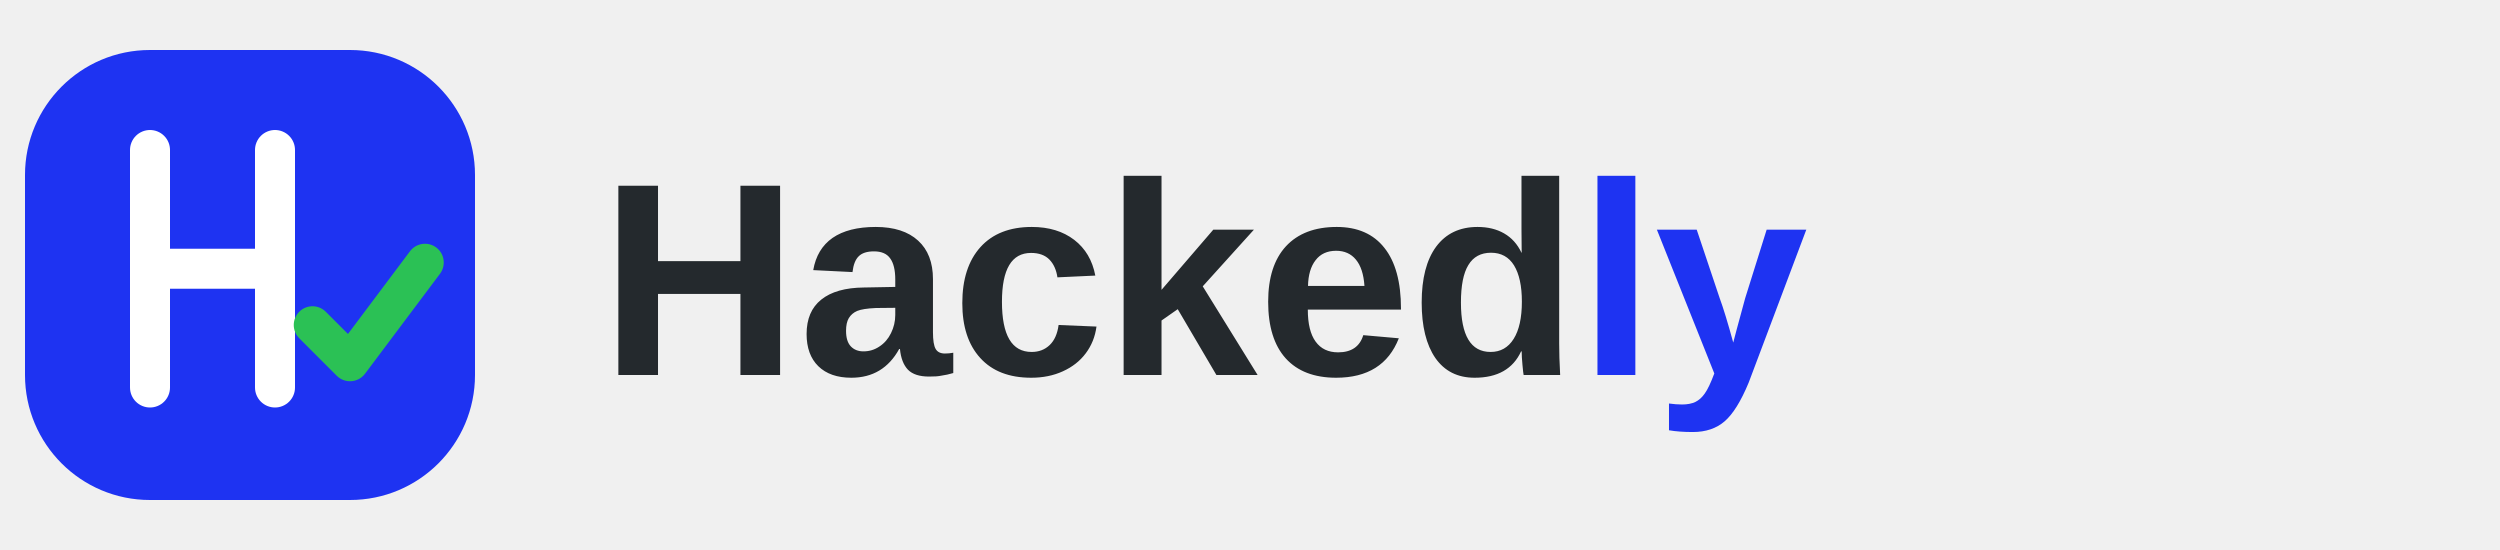
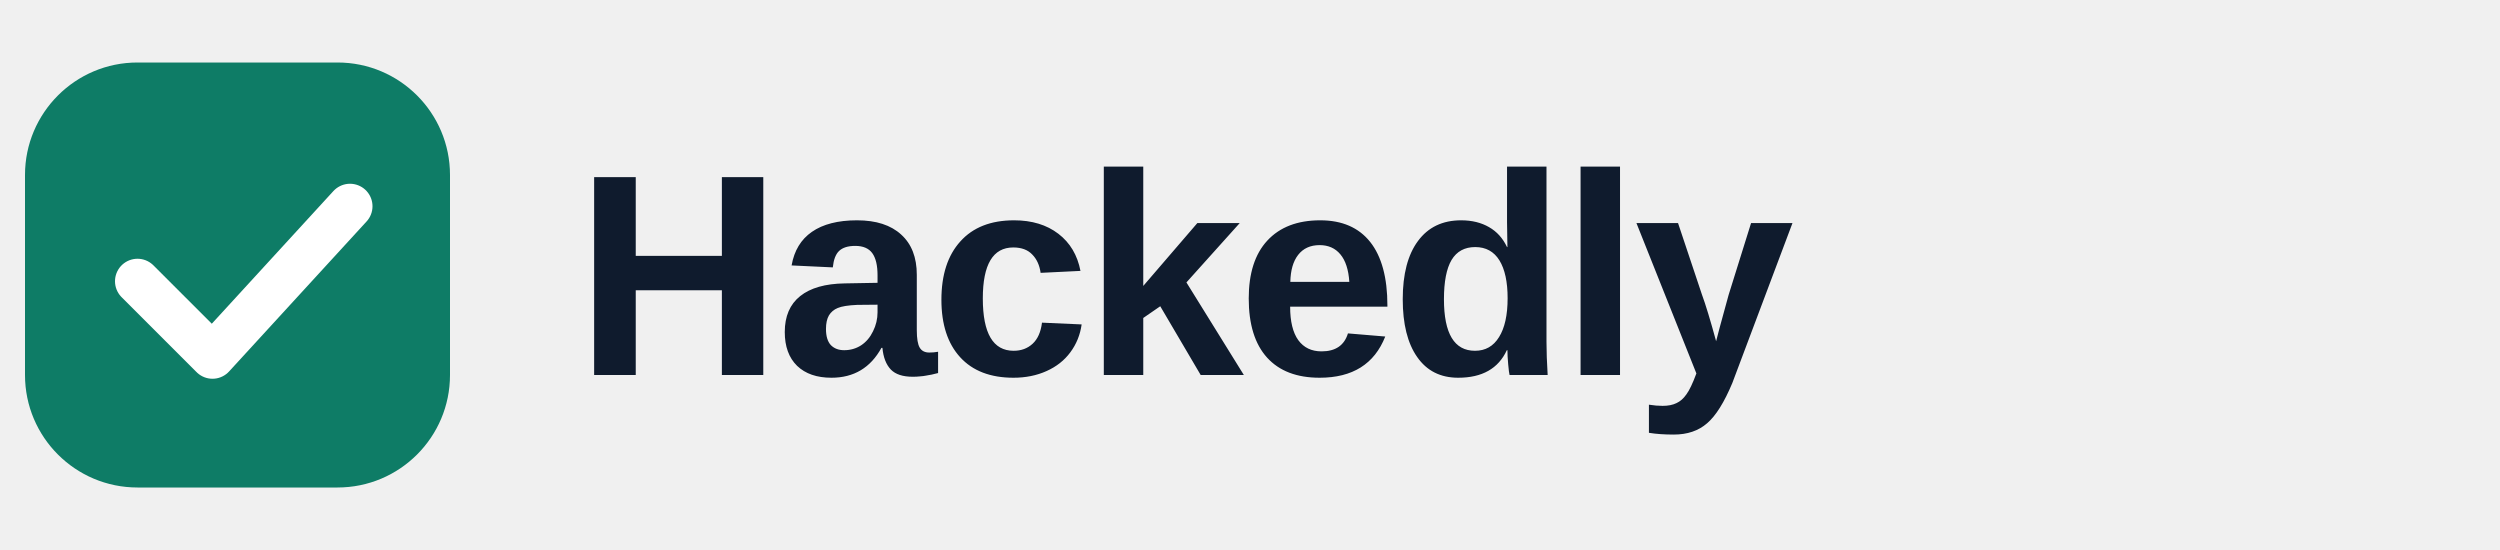
<svg xmlns="http://www.w3.org/2000/svg" width="200" height="44" viewBox="0 0 200 44">
-   <rect x="2" y="4" width="36" height="36" rx="10" fill="#1E33F2" />
-   <path d="M12 12 V31 M12 21.5 H22 M22 12 V31" stroke="#fff" stroke-width="3.2" fill="none" stroke-linecap="round" />
-   <path d="M25 26 l3 3 l6 -8" stroke="#2BC155" stroke-width="3" fill="none" stroke-linecap="round" stroke-linejoin="round" />
-   <text x="48" y="30" font-family="Cairo, Segoe UI, Arial, sans-serif" font-size="22" font-weight="700" fill="#24292D">Hacked<tspan fill="#1E33F2">ly</tspan>
-   </text>
+   <rect x="2" y="5" width="34" height="34" rx="9" fill="#0E7C66" />
+   <path d="M11 22.5 l6 6 l11 -12" stroke="#fff" stroke-width="3.6" fill="none" stroke-linecap="round" stroke-linejoin="round" />
+   <text x="46" y="30" font-family="Bricolage Grotesque, Plus Jakarta Sans, Segoe UI, Arial, sans-serif" font-size="23" font-weight="800" fill="#0F1B2D" letter-spacing="-0.5">Hackedly</text>
</svg>
